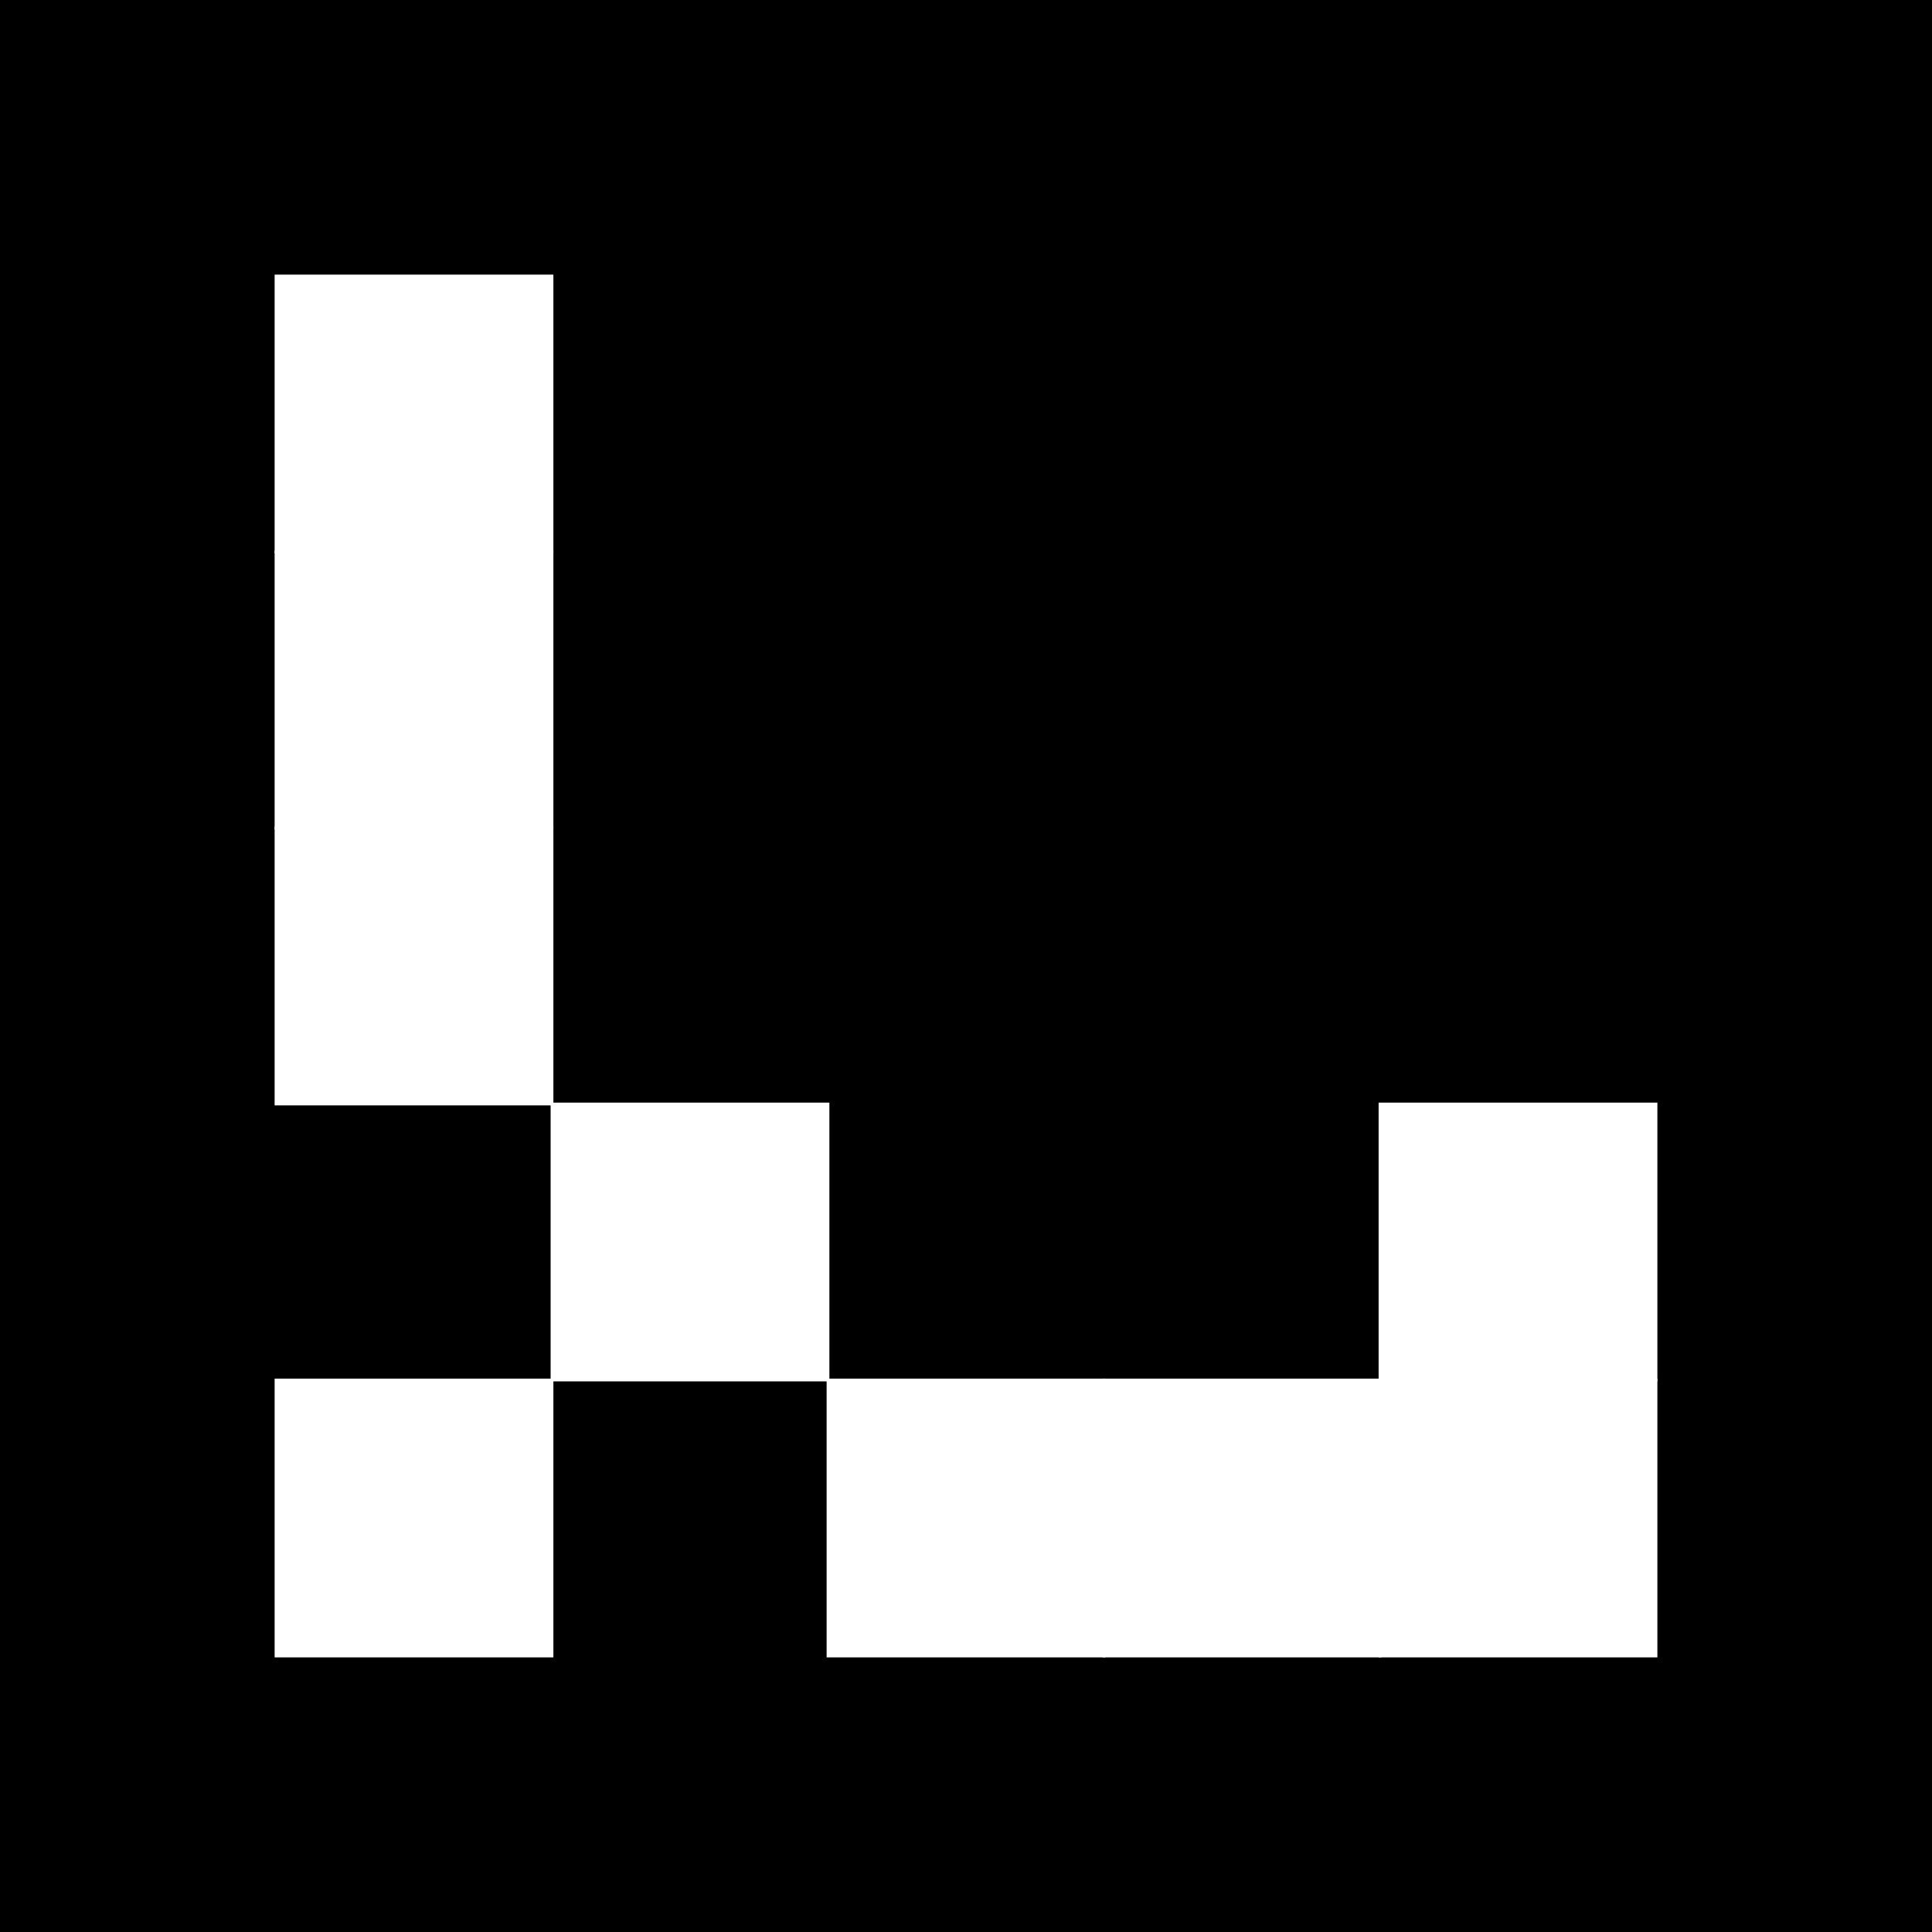
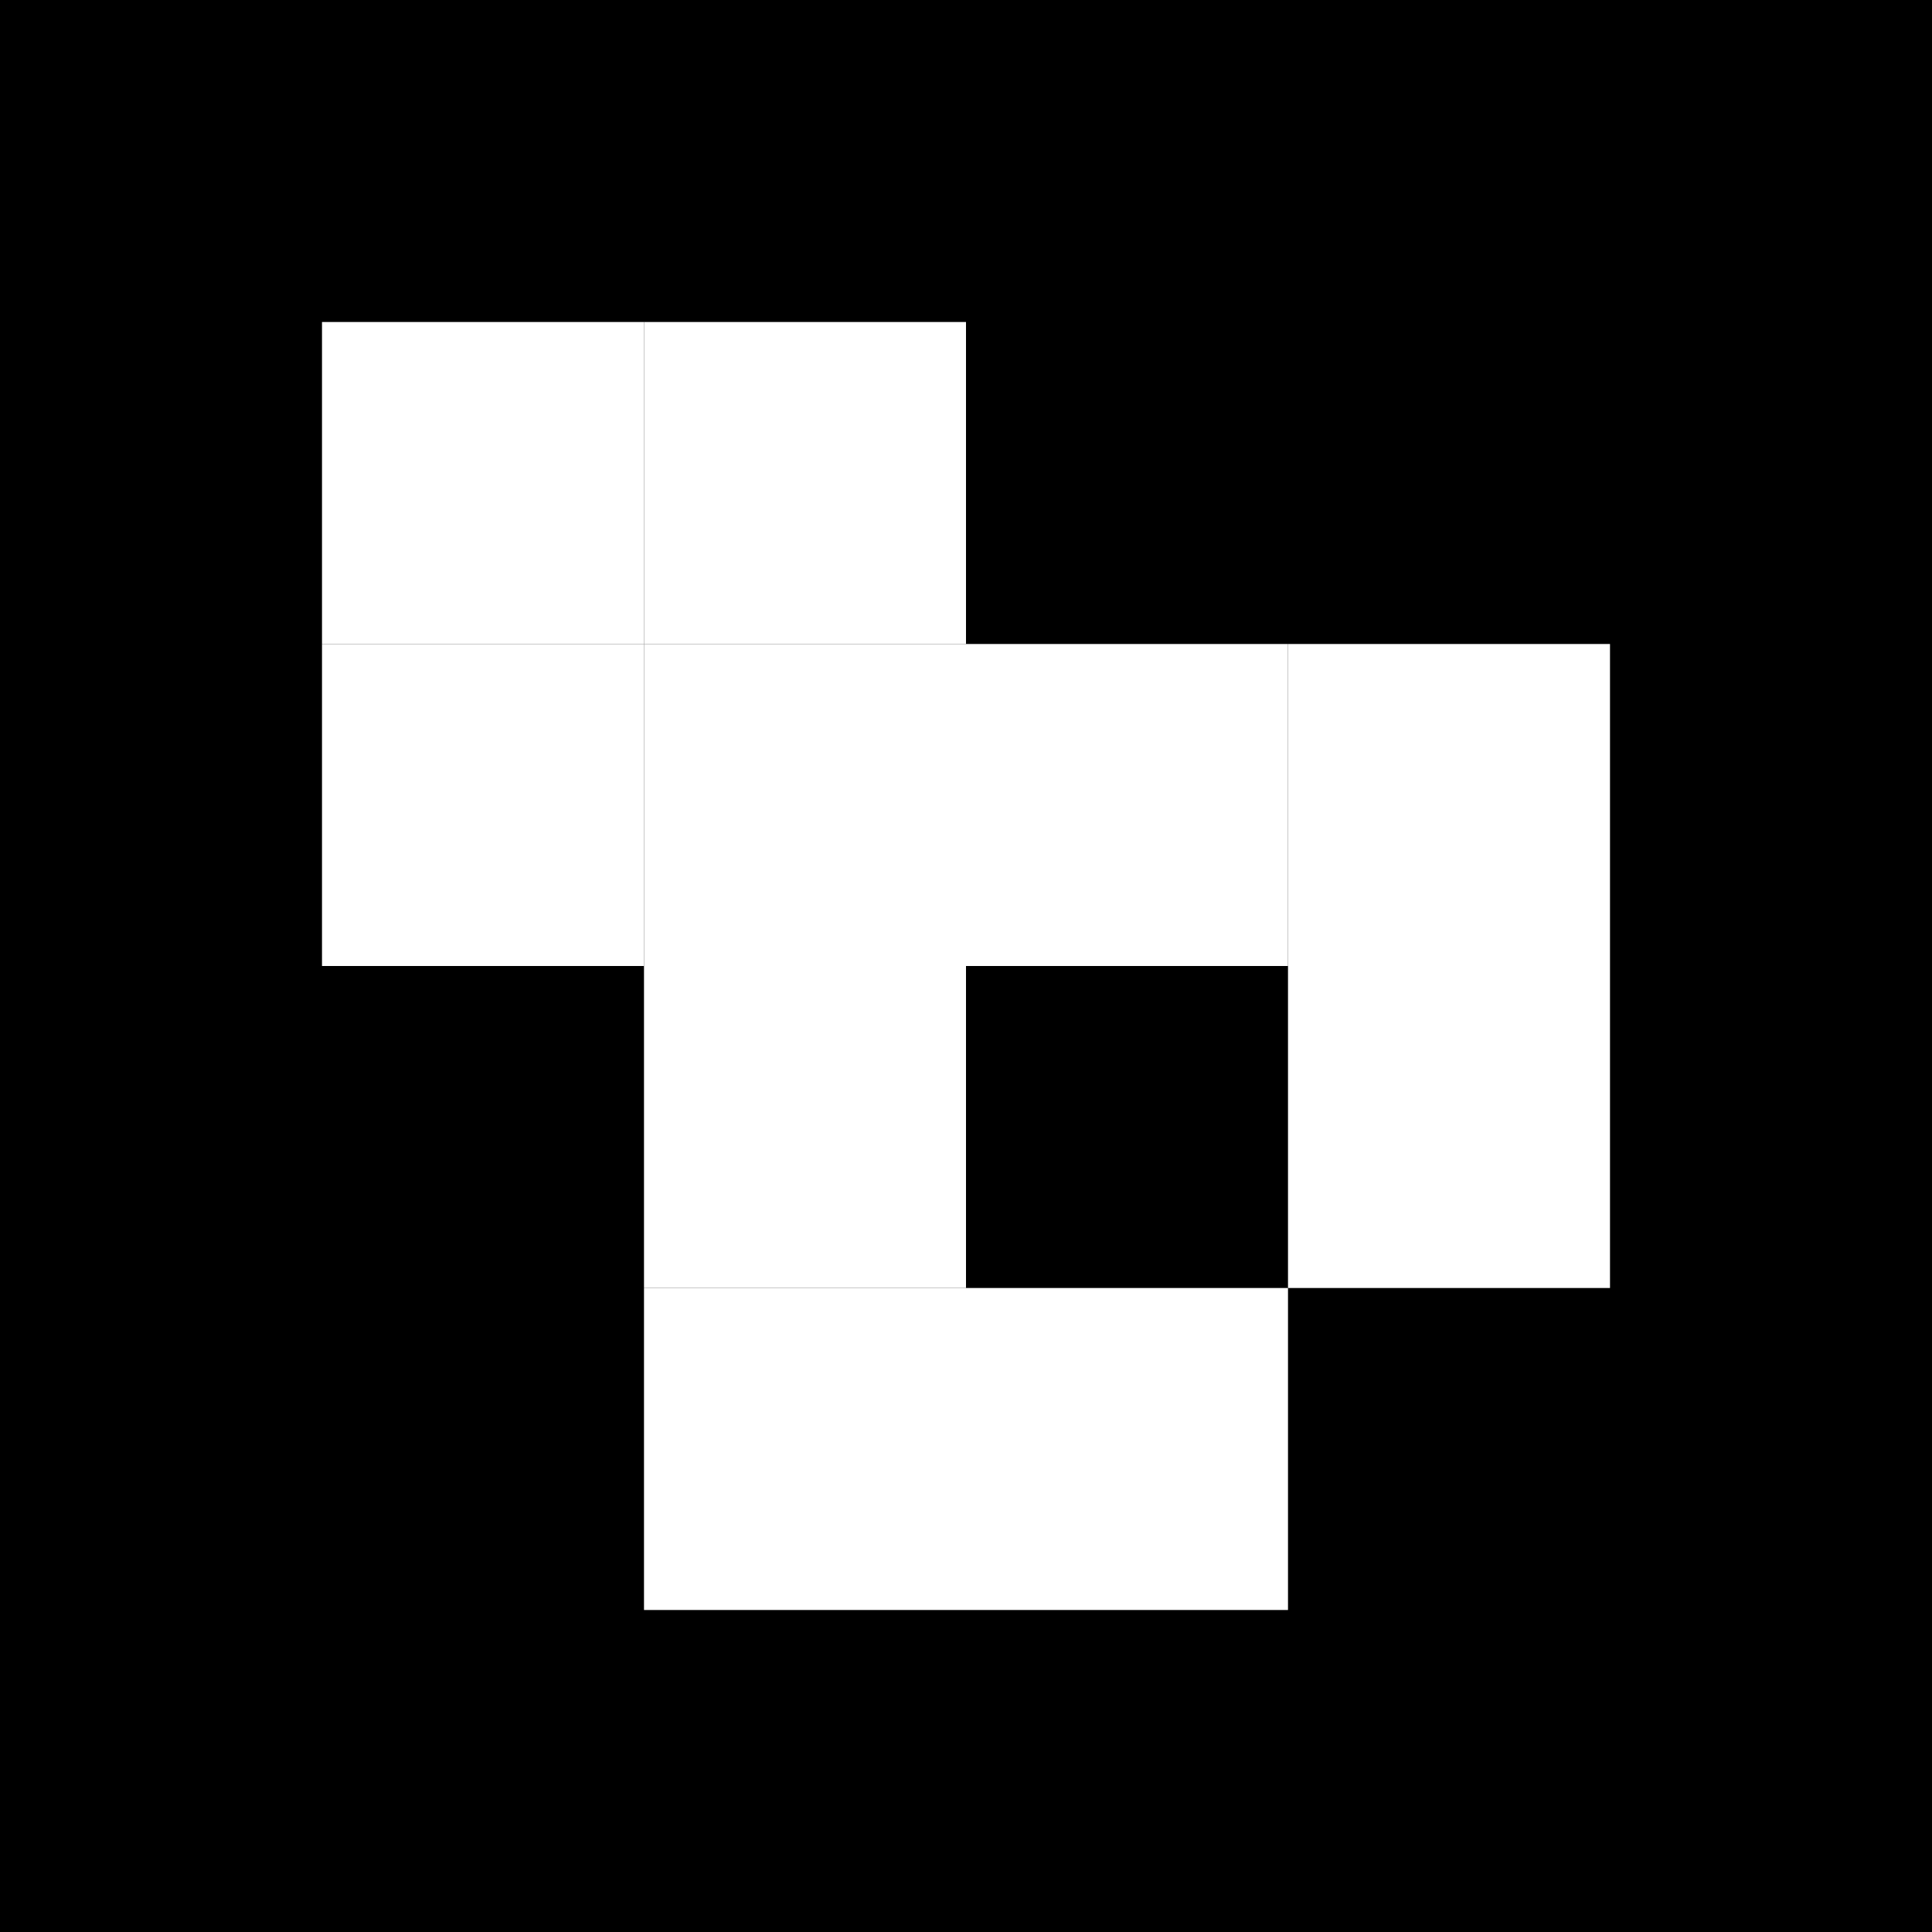
- <svg xmlns="http://www.w3.org/2000/svg" height="6" width="6" viewBox="0 0 7 7" version="1.1">
-   <rect x="0" y="0" width="7" height="7" fill="black" />
-   <rect x="1" y="1" width="1" height="1" fill="white" stroke="white" stroke-width="0.01" />
-   <rect x="1" y="2" width="1" height="1" fill="white" stroke="white" stroke-width="0.01" />
-   <rect x="1" y="3" width="1" height="1" fill="white" stroke="white" stroke-width="0.01" />
-   <rect x="2" y="4" width="1" height="1" fill="white" stroke="white" stroke-width="0.01" />
-   <rect x="5" y="4" width="1" height="1" fill="white" stroke="white" stroke-width="0.01" />
-   <rect x="1" y="5" width="1" height="1" fill="white" stroke="white" stroke-width="0.01" />
-   <rect x="3" y="5" width="1" height="1" fill="white" stroke="white" stroke-width="0.01" />
-   <rect x="4" y="5" width="1" height="1" fill="white" stroke="white" stroke-width="0.01" />
-   <rect x="5" y="5" width="1" height="1" fill="white" stroke="white" stroke-width="0.01" />
+ <svg xmlns="http://www.w3.org/2000/svg" width="120" height="120" viewBox="0 0 120 120" version="1.1">
+   <rect x="0" y="0" width="120" height="120" fill="black" />
+   <rect x="20" y="20" width="20" height="20" fill="white" />
+   <rect x="40" y="20" width="20" height="20" fill="white" />
+   <rect x="20" y="40" width="20" height="20" fill="white" />
+   <rect x="40" y="40" width="20" height="20" fill="white" />
+   <rect x="60" y="40" width="20" height="20" fill="white" />
+   <rect x="80" y="40" width="20" height="20" fill="white" />
+   <rect x="40" y="60" width="20" height="20" fill="white" />
+   <rect x="80" y="60" width="20" height="20" fill="white" />
+   <rect x="40" y="80" width="20" height="20" fill="white" />
+   <rect x="60" y="80" width="20" height="20" fill="white" />
</svg>
